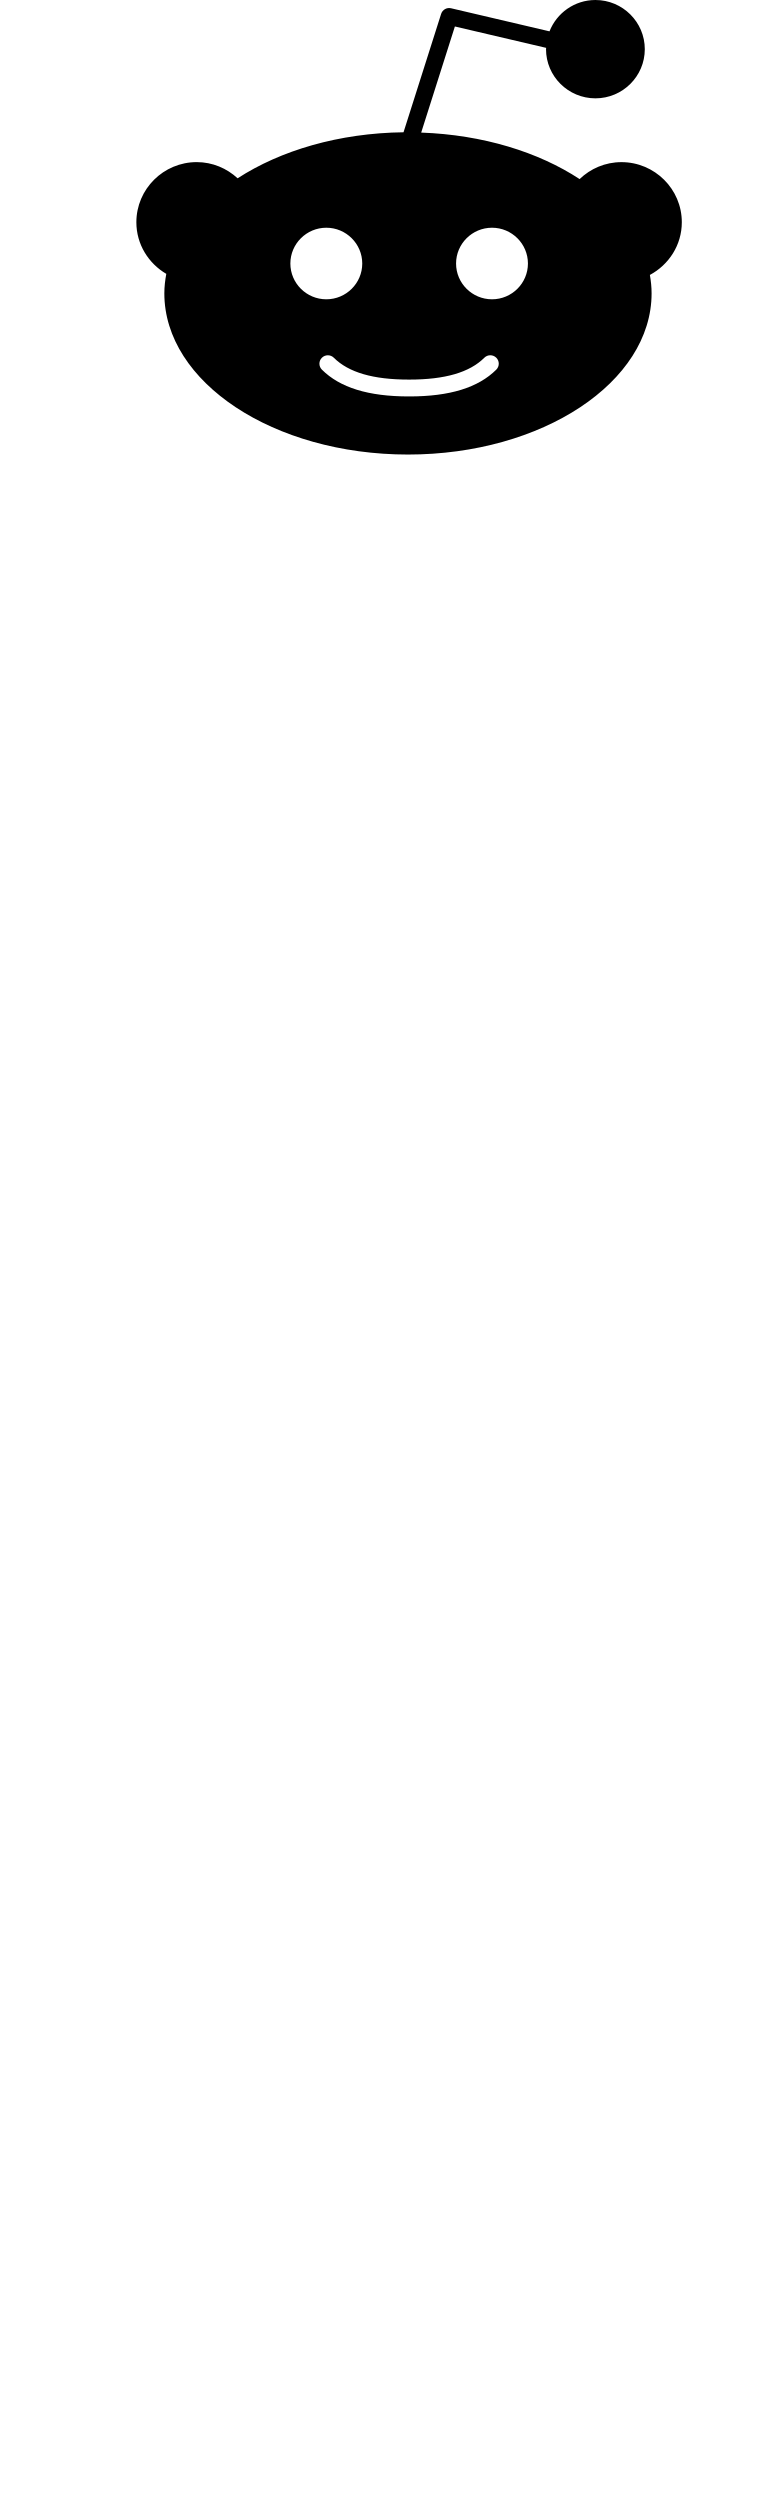
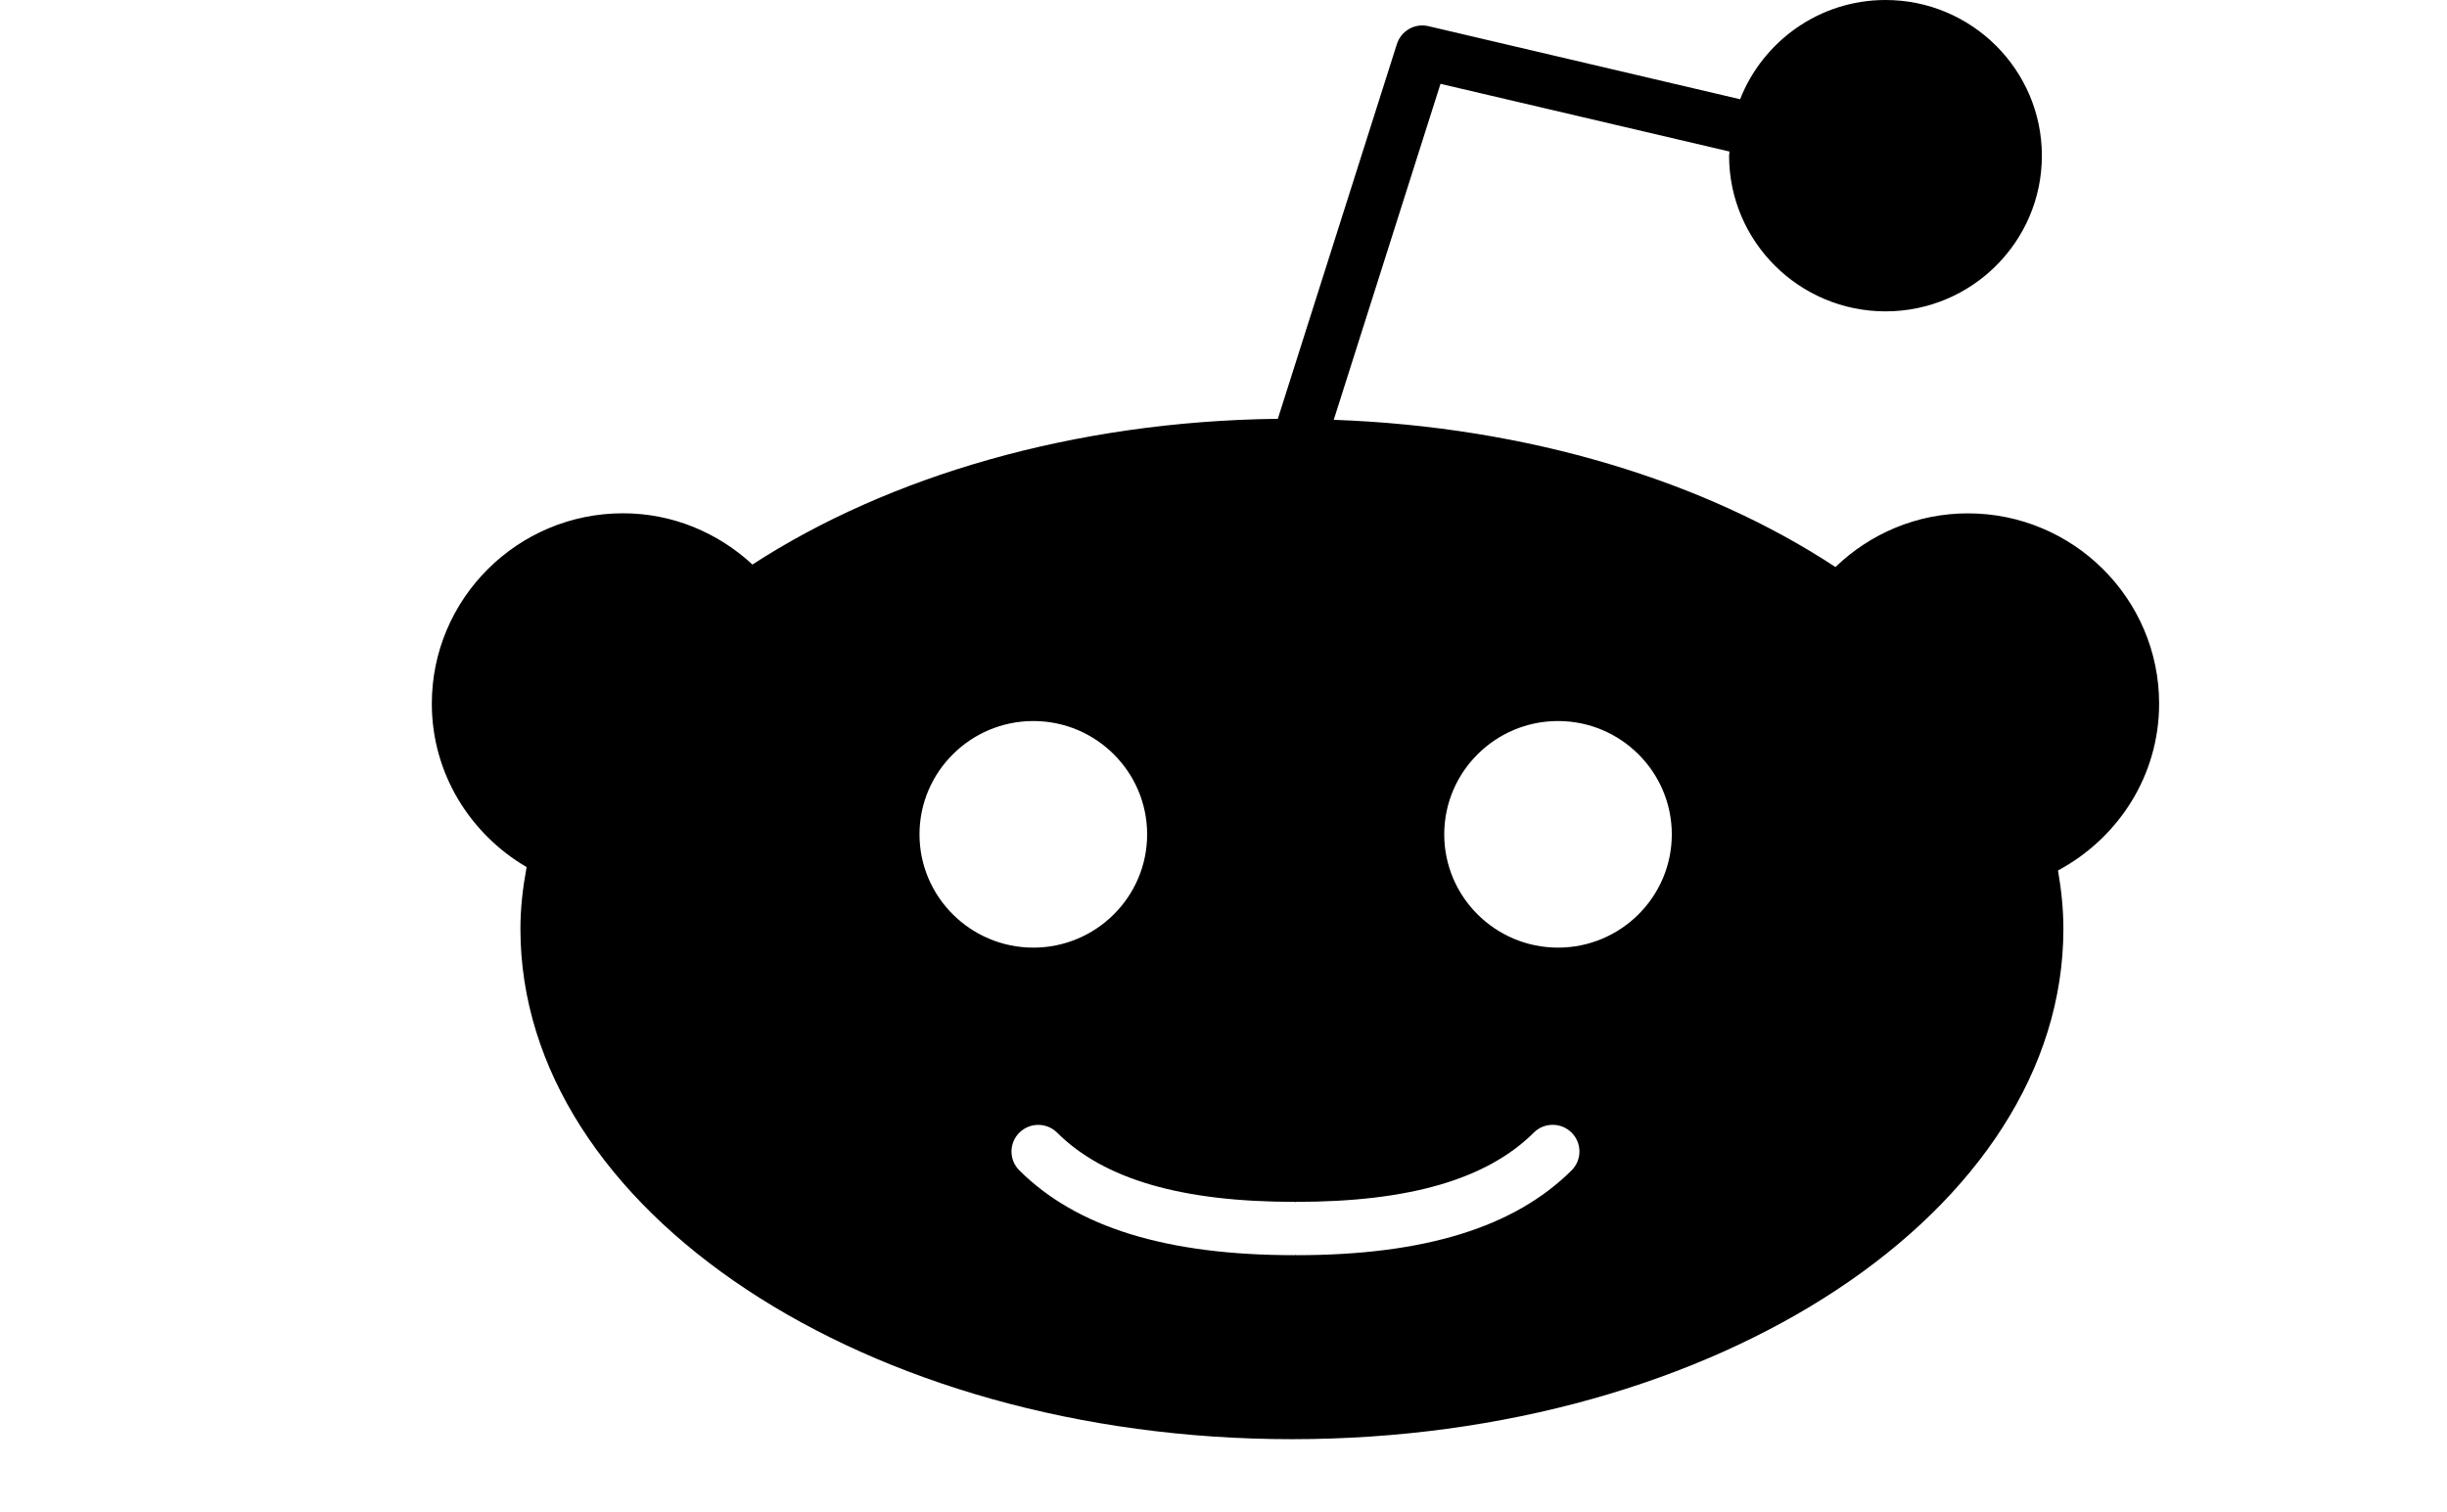
- <svg xmlns="http://www.w3.org/2000/svg" viewBox="-6 2 34 110" fill-rule="evenodd" clip-rule="evenodd" stroke-linejoin="round" stroke-miterlimit="1.414">
+ <svg xmlns="http://www.w3.org/2000/svg" viewBox="-6 2 34 21" fill-rule="evenodd" clip-rule="evenodd" stroke-linejoin="round" stroke-miterlimit="1.414">
  <path d="M24 11.779c0-1.459-1.192-2.645-2.657-2.645-.715 0-1.363.286-1.84.746-1.81-1.191-4.259-1.949-6.971-2.046l1.483-4.669 4.016.941-.006.058c0 1.193.975 2.163 2.174 2.163 1.198 0 2.172-.97 2.172-2.163s-.975-2.164-2.172-2.164c-.92 0-1.704.574-2.021 1.379l-4.329-1.015c-.189-.046-.381.063-.44.249l-1.654 5.207c-2.838.034-5.409.798-7.3 2.025-.474-.438-1.103-.712-1.799-.712-1.465 0-2.656 1.187-2.656 2.646 0 .97.533 1.811 1.317 2.271-.052.282-.086.567-.086.857 0 3.911 4.808 7.093 10.719 7.093s10.72-3.182 10.72-7.093c0-.274-.029-.544-.075-.81.832-.447 1.405-1.312 1.405-2.318zm-17.224 1.816c0-.868.71-1.575 1.582-1.575.872 0 1.581.707 1.581 1.575s-.709 1.574-1.581 1.574-1.582-.706-1.582-1.574zm9.061 4.669c-.797.793-2.048 1.179-3.824 1.179l-.013-.003-.013.003c-1.777 0-3.028-.386-3.824-1.179-.145-.144-.145-.379 0-.523.145-.145.381-.145.526 0 .65.647 1.729.961 3.298.961l.013.003.013-.003c1.569 0 2.648-.315 3.298-.962.145-.145.381-.144.526 0 .145.145.145.379 0 .524zm-.189-3.095c-.872 0-1.581-.706-1.581-1.574 0-.868.709-1.575 1.581-1.575s1.581.707 1.581 1.575-.709 1.574-1.581 1.574z" />
</svg>
